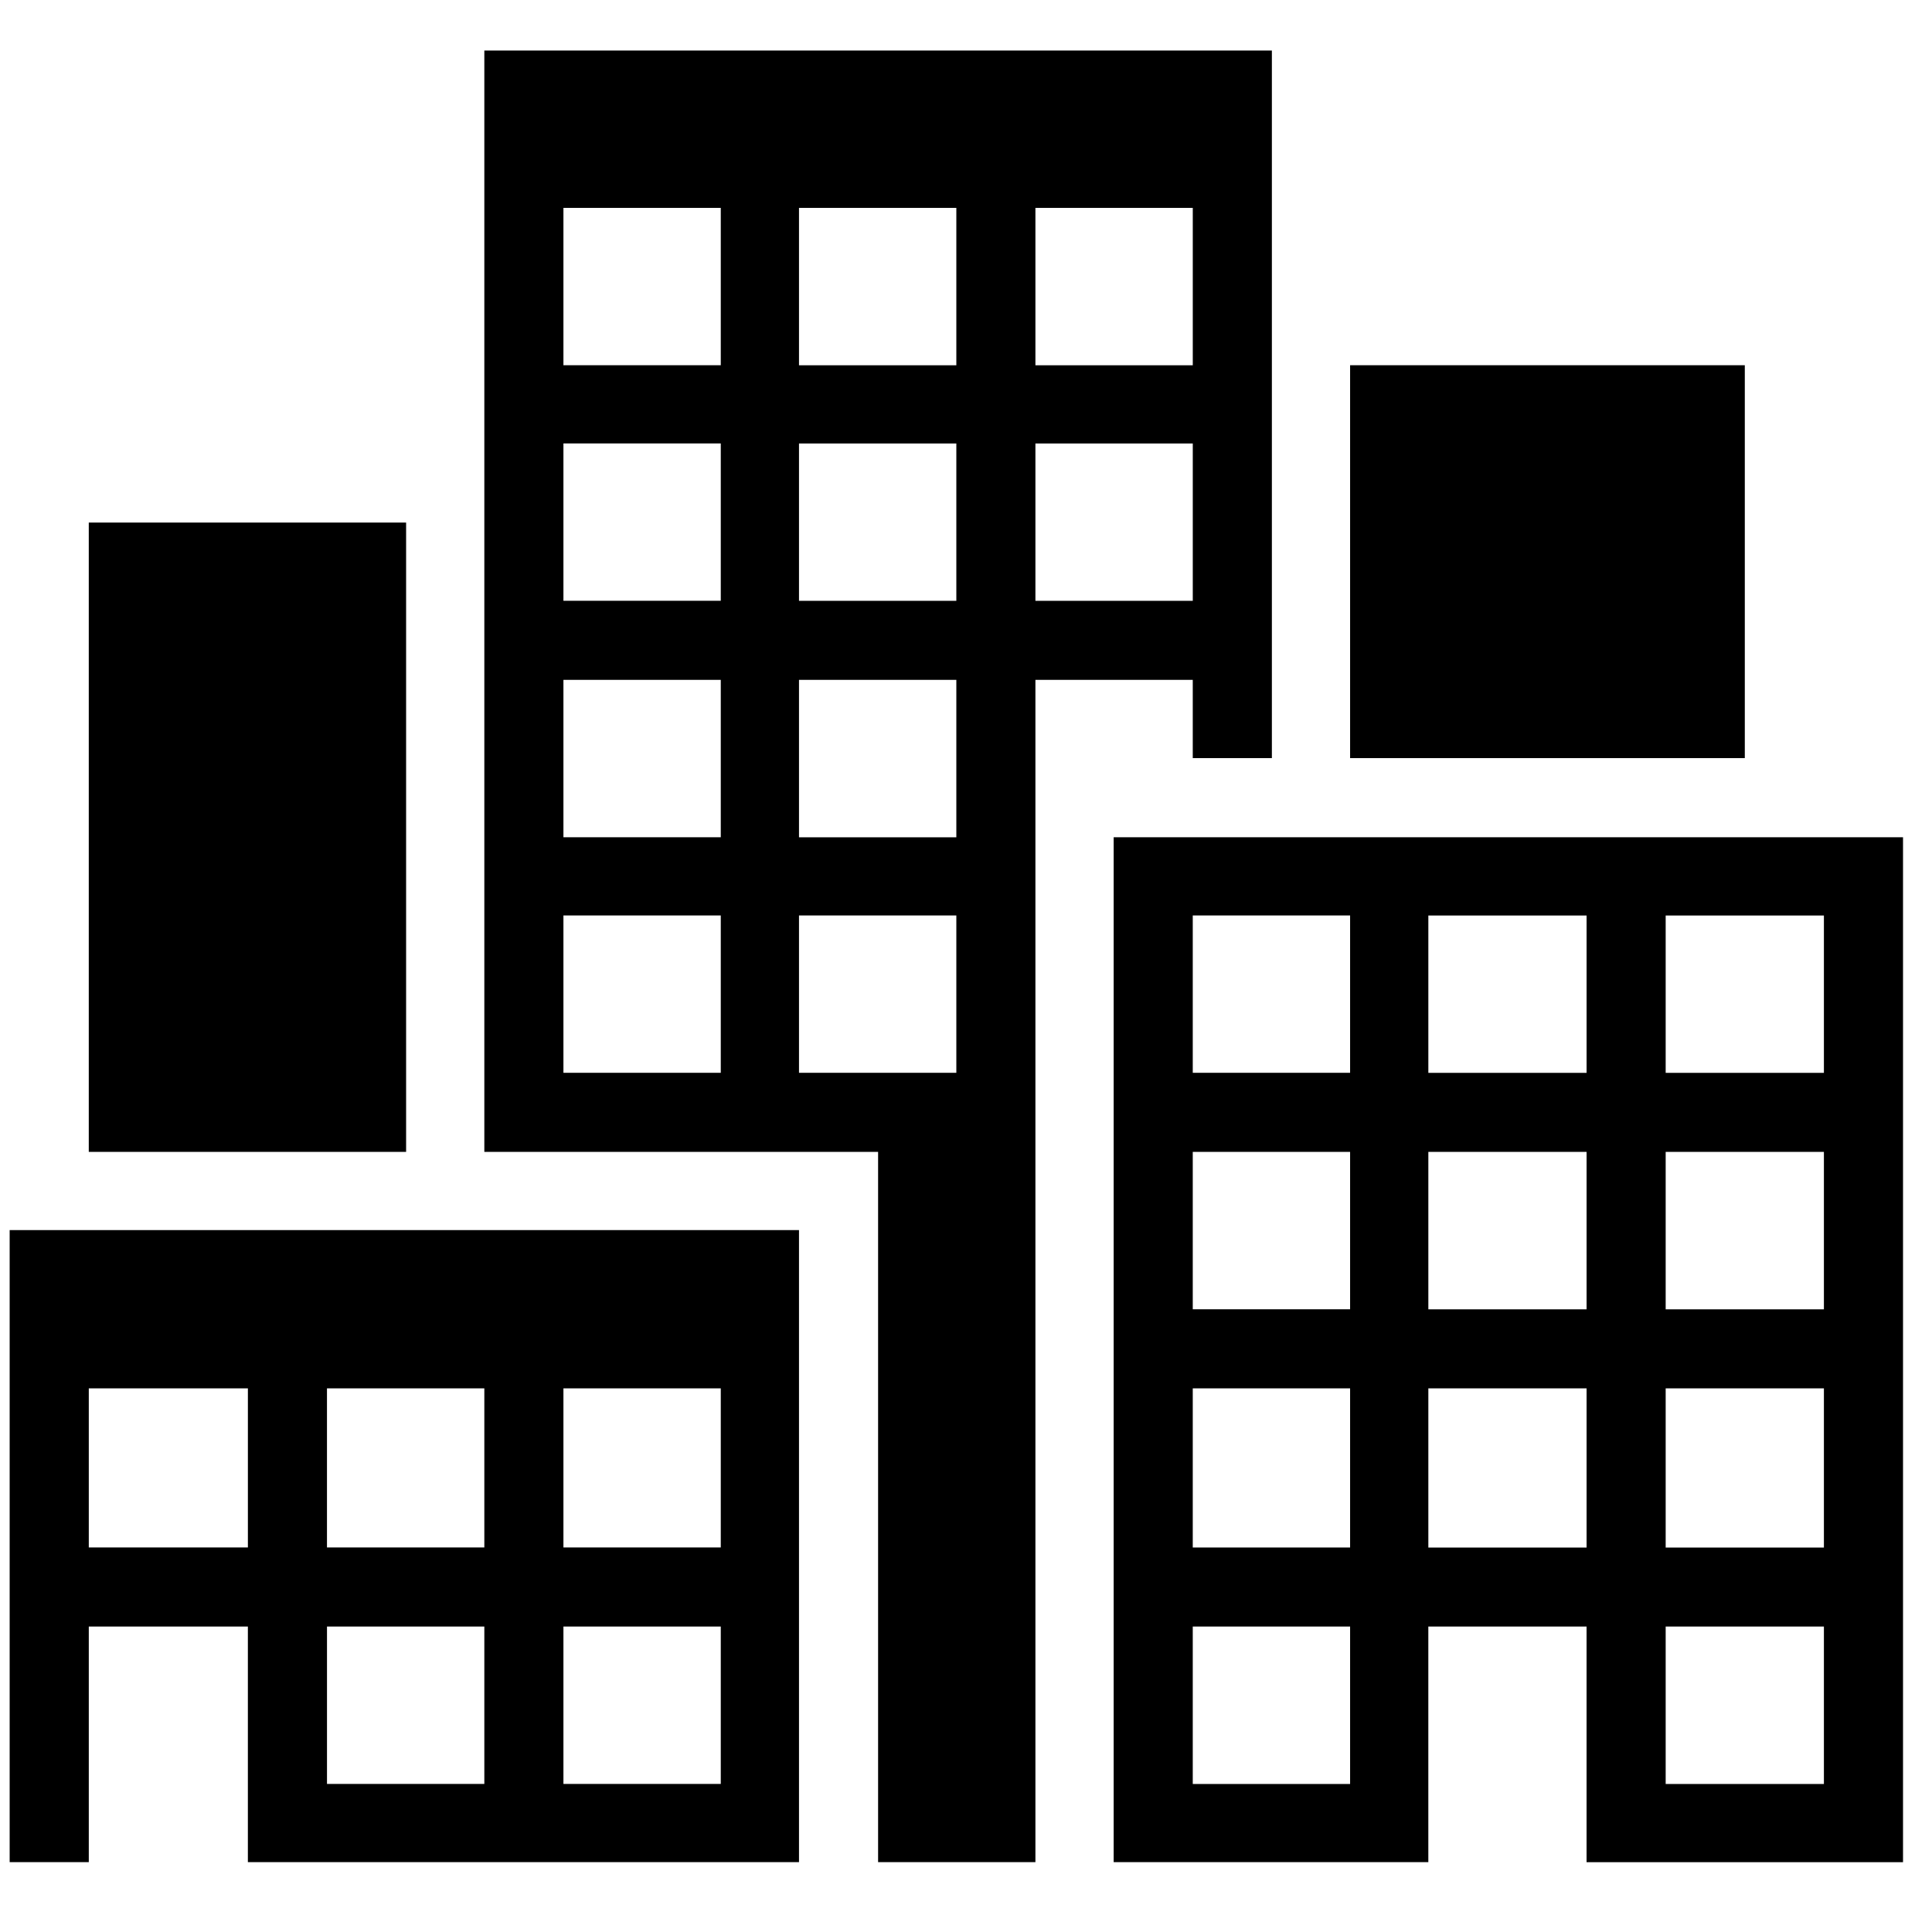
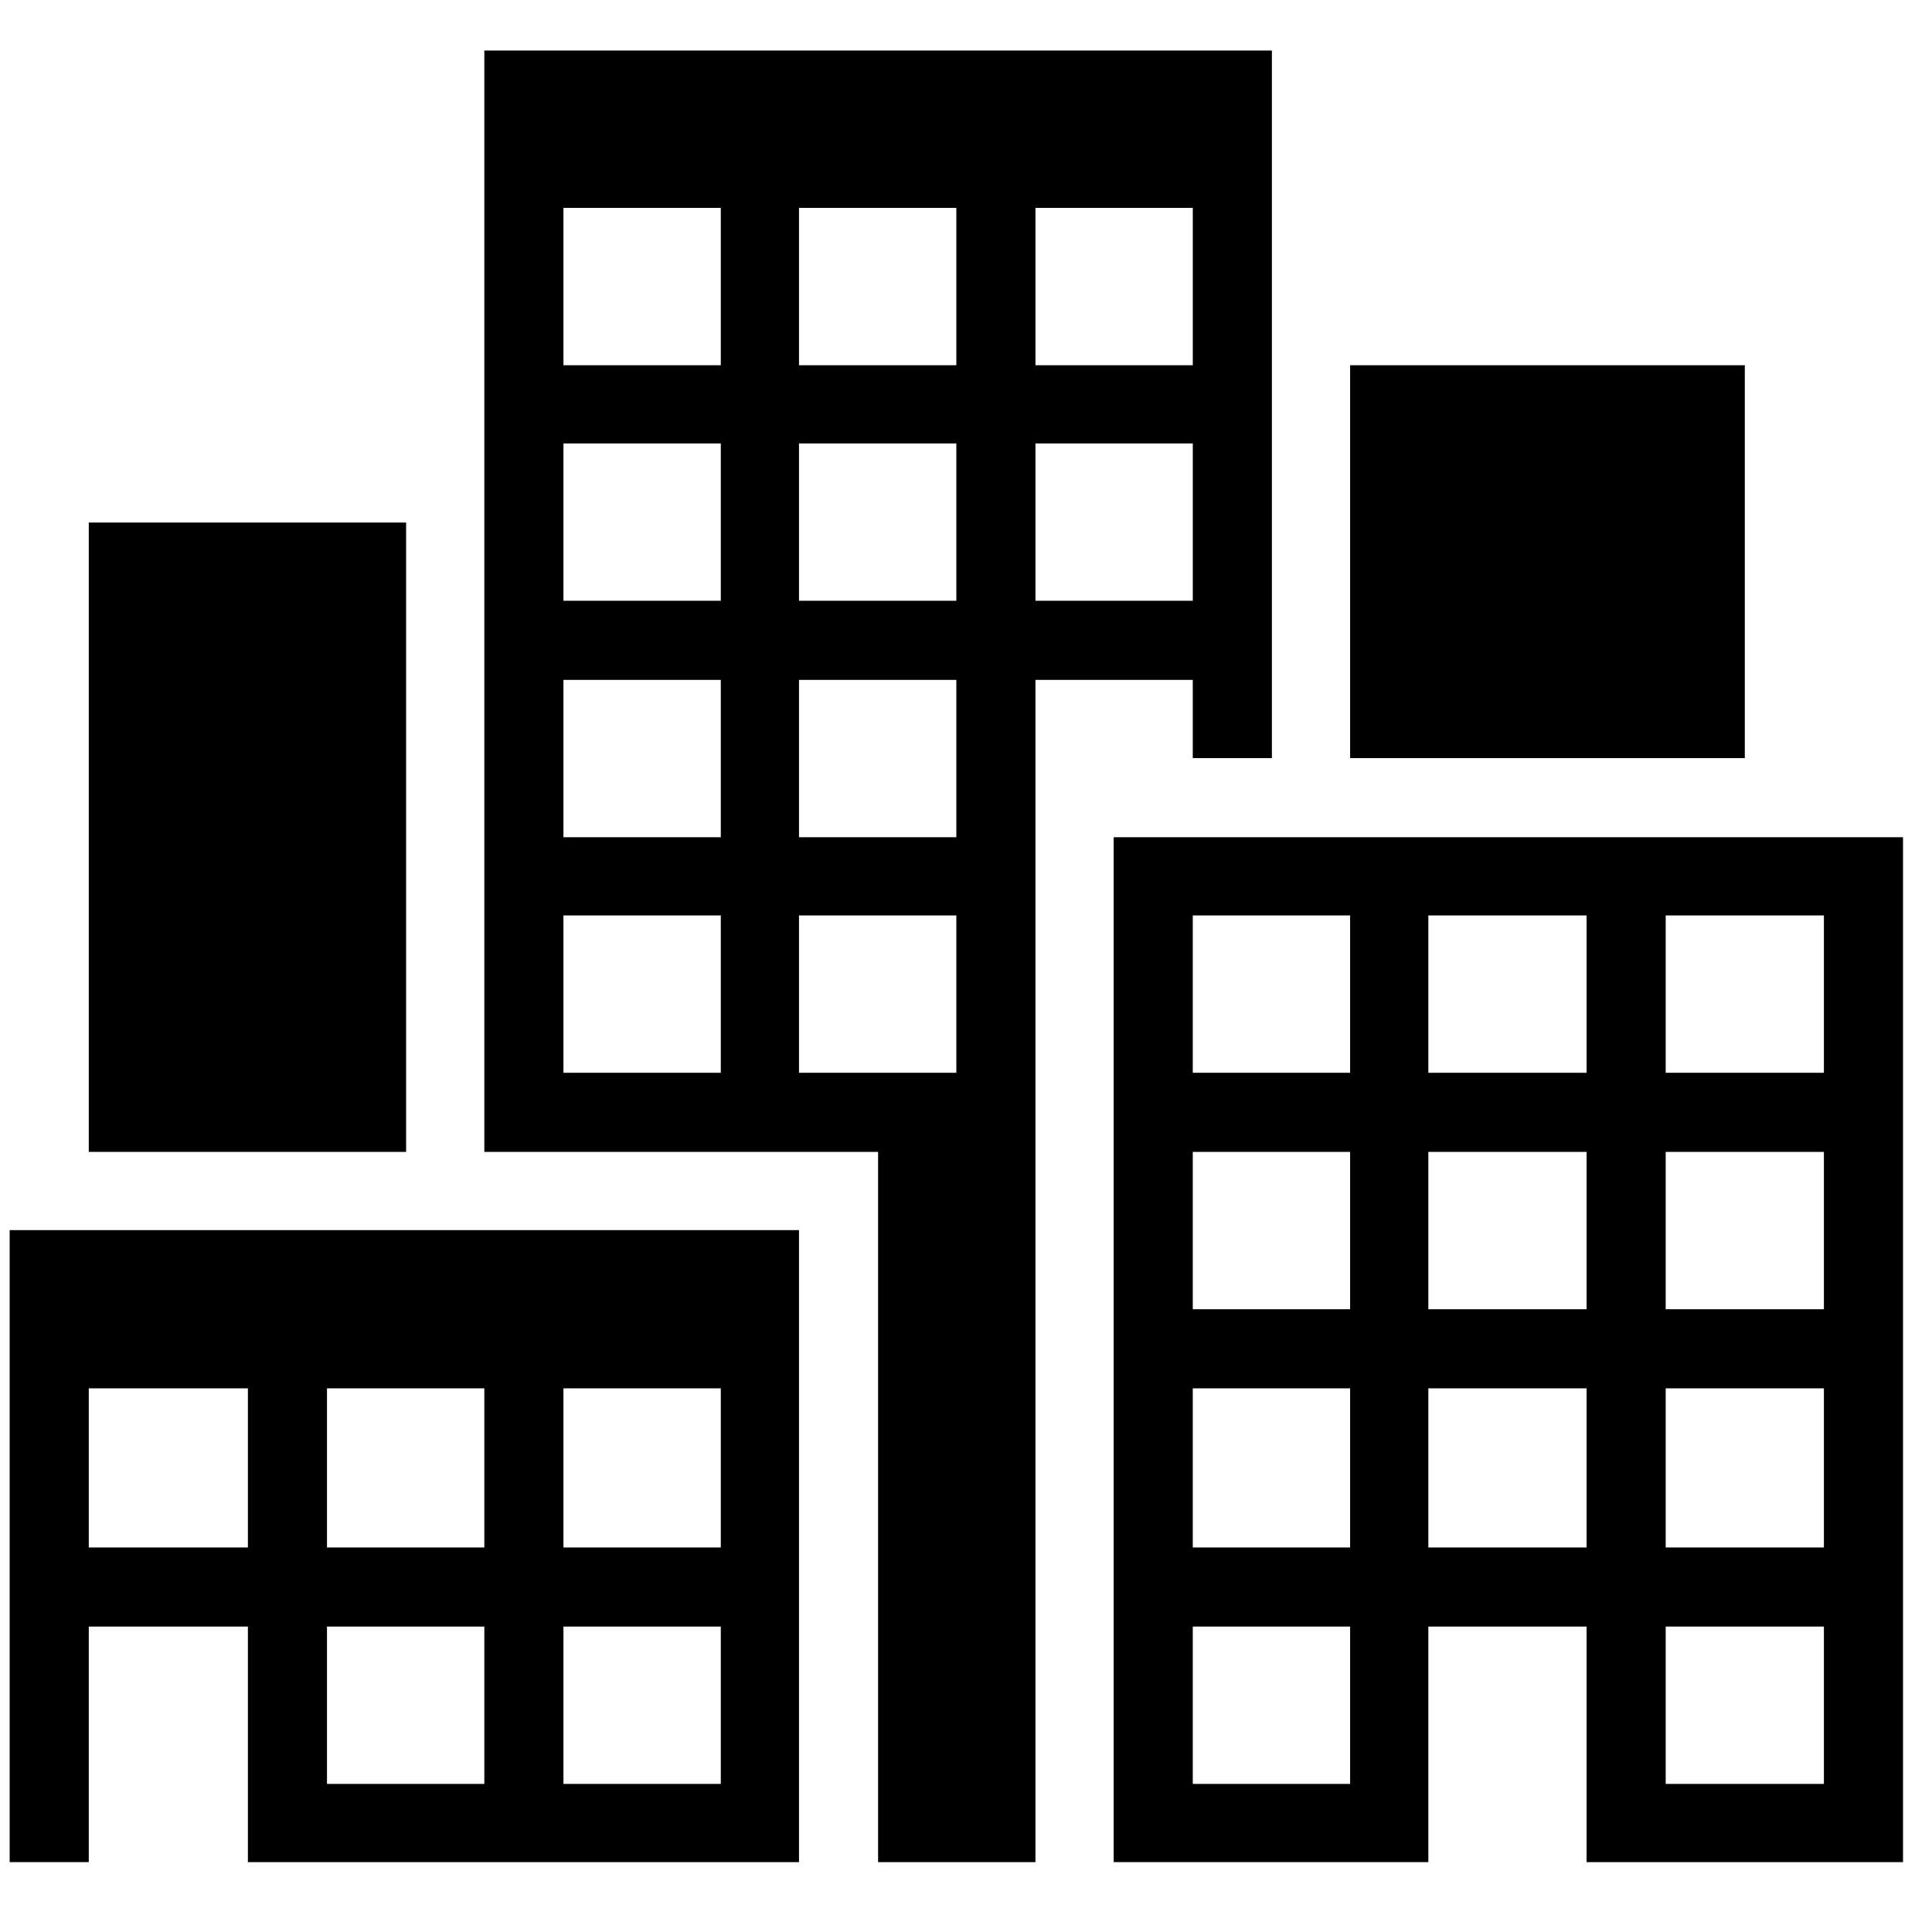
- <svg xmlns="http://www.w3.org/2000/svg" width="100" height="100" viewBox="0 0 100 100">
-   <path d="M.5 63.67h40.856v32.714H12.83V84.19H4.596v12.193H.5V63.67zm4.095-4.048V27.047H21.02v32.575H4.595zm0 20.475h8.236V71.86H4.596v8.237zm12.33 0h8.144V71.86h-8.145v8.237zm0 4.094v8.145h8.144V84.19h-8.145zm8.144-24.568V2.616h40.763V39.24h-4.095v-4.05h-8.144v61.194H45.45V59.622H25.07zm4.094-40.718h8.144V10.76h-8.144v8.144zm0 12.192h8.144v-8.144h-8.144v8.144zm0 12.24h8.144V35.19h-8.144v8.145zm0 12.19h8.144v-8.143h-8.144v8.144zm0 24.57h8.144V71.86h-8.144v8.237zm0 4.095v8.145h8.144V84.19h-8.144zm12.192-65.286H49.5V10.76h-8.144v8.144zm0 12.192H49.5v-8.144h-8.144v8.144zm0 12.24H49.5V35.19h-8.144v8.145zm0 12.19H49.5v-8.143h-8.144v8.144zm12.24-36.622h8.143V10.76h-8.145v8.144zm0 12.192h8.143v-8.144h-8.145v8.144zm4.048 65.288v-53.05H98.5v53.05H82.12V84.19h-8.19v12.193H57.645zm4.094-40.857h8.144v-8.144h-8.144v8.144zm0 12.24h8.144V59.62h-8.144v8.144zm0 12.33h8.144V71.86h-8.144v8.237zm0 4.094v8.145h8.144V84.19h-8.144zm8.144-44.95V18.904h20.43V39.24H69.88zm4.05 16.287h8.19v-8.144h-8.19v8.144zm0 12.24h8.19V59.62h-8.19v8.144zm0 12.33h8.19V71.86h-8.19v8.237zm12.284-24.57h8.19v-8.144h-8.19v8.144zm0 12.24h8.19V59.62h-8.19v8.144zm0 12.33h8.19V71.86h-8.19v8.237zm0 4.094v8.145h8.19V84.19h-8.19z" />
+ <svg xmlns="http://www.w3.org/2000/svg" width="100" height="100">
+   <path d="M.5 63.671h40.856v32.713H12.831V84.191H4.595v12.192H.5V63.671zm4.095-4.049V27.047H21.02v32.575H4.595zm0 20.475h8.236V71.86H4.595v8.237zm12.33 0h8.144V71.86h-8.144v8.237zm0 4.094v8.144h8.144v-8.144h-8.144zm8.144-24.569V2.616h40.764V39.24h-4.095v-4.049h-8.144v61.193H45.45V59.622H25.069zm4.095-40.718h8.144V10.76h-8.144v8.144zm0 12.192h8.144v-8.144h-8.144v8.144zm0 12.239h8.144v-8.144h-8.144v8.144zm0 12.192h8.144v-8.144h-8.144v8.144zm0 24.57h8.144V71.86h-8.144v8.237zm0 4.094v8.144h8.144v-8.144h-8.144zm12.192-65.287H49.5V10.76h-8.144v8.144zm0 12.192H49.5v-8.144h-8.144v8.144zm0 12.239H49.5v-8.144h-8.144v8.144zm0 12.192H49.5v-8.144h-8.144v8.144zm12.239-36.623h8.144V10.76h-8.144v8.144zm0 12.192h8.144v-8.144h-8.144v8.144zm4.049 65.288V43.335H98.5v53.049H82.121V84.191h-8.19v12.192H57.644zm4.094-40.857h8.144v-8.144h-8.144v8.144zm0 12.239h8.144v-8.144h-8.144v8.144zm0 12.331h8.144V71.86h-8.144v8.237zm0 4.094v8.144h8.144v-8.144h-8.144zm8.144-44.951V18.904h20.429V39.24H69.882zm4.049 16.287h8.19v-8.144h-8.19v8.144zm0 12.239h8.19v-8.144h-8.19v8.144zm0 12.331h8.19V71.86h-8.19v8.237zm12.285-24.57h8.189v-8.144h-8.189v8.144zm0 12.239h8.189v-8.144h-8.189v8.144zm0 12.331h8.189V71.86h-8.189v8.237zm0 4.094v8.144h8.189v-8.144h-8.189z" fill="" />
</svg>
